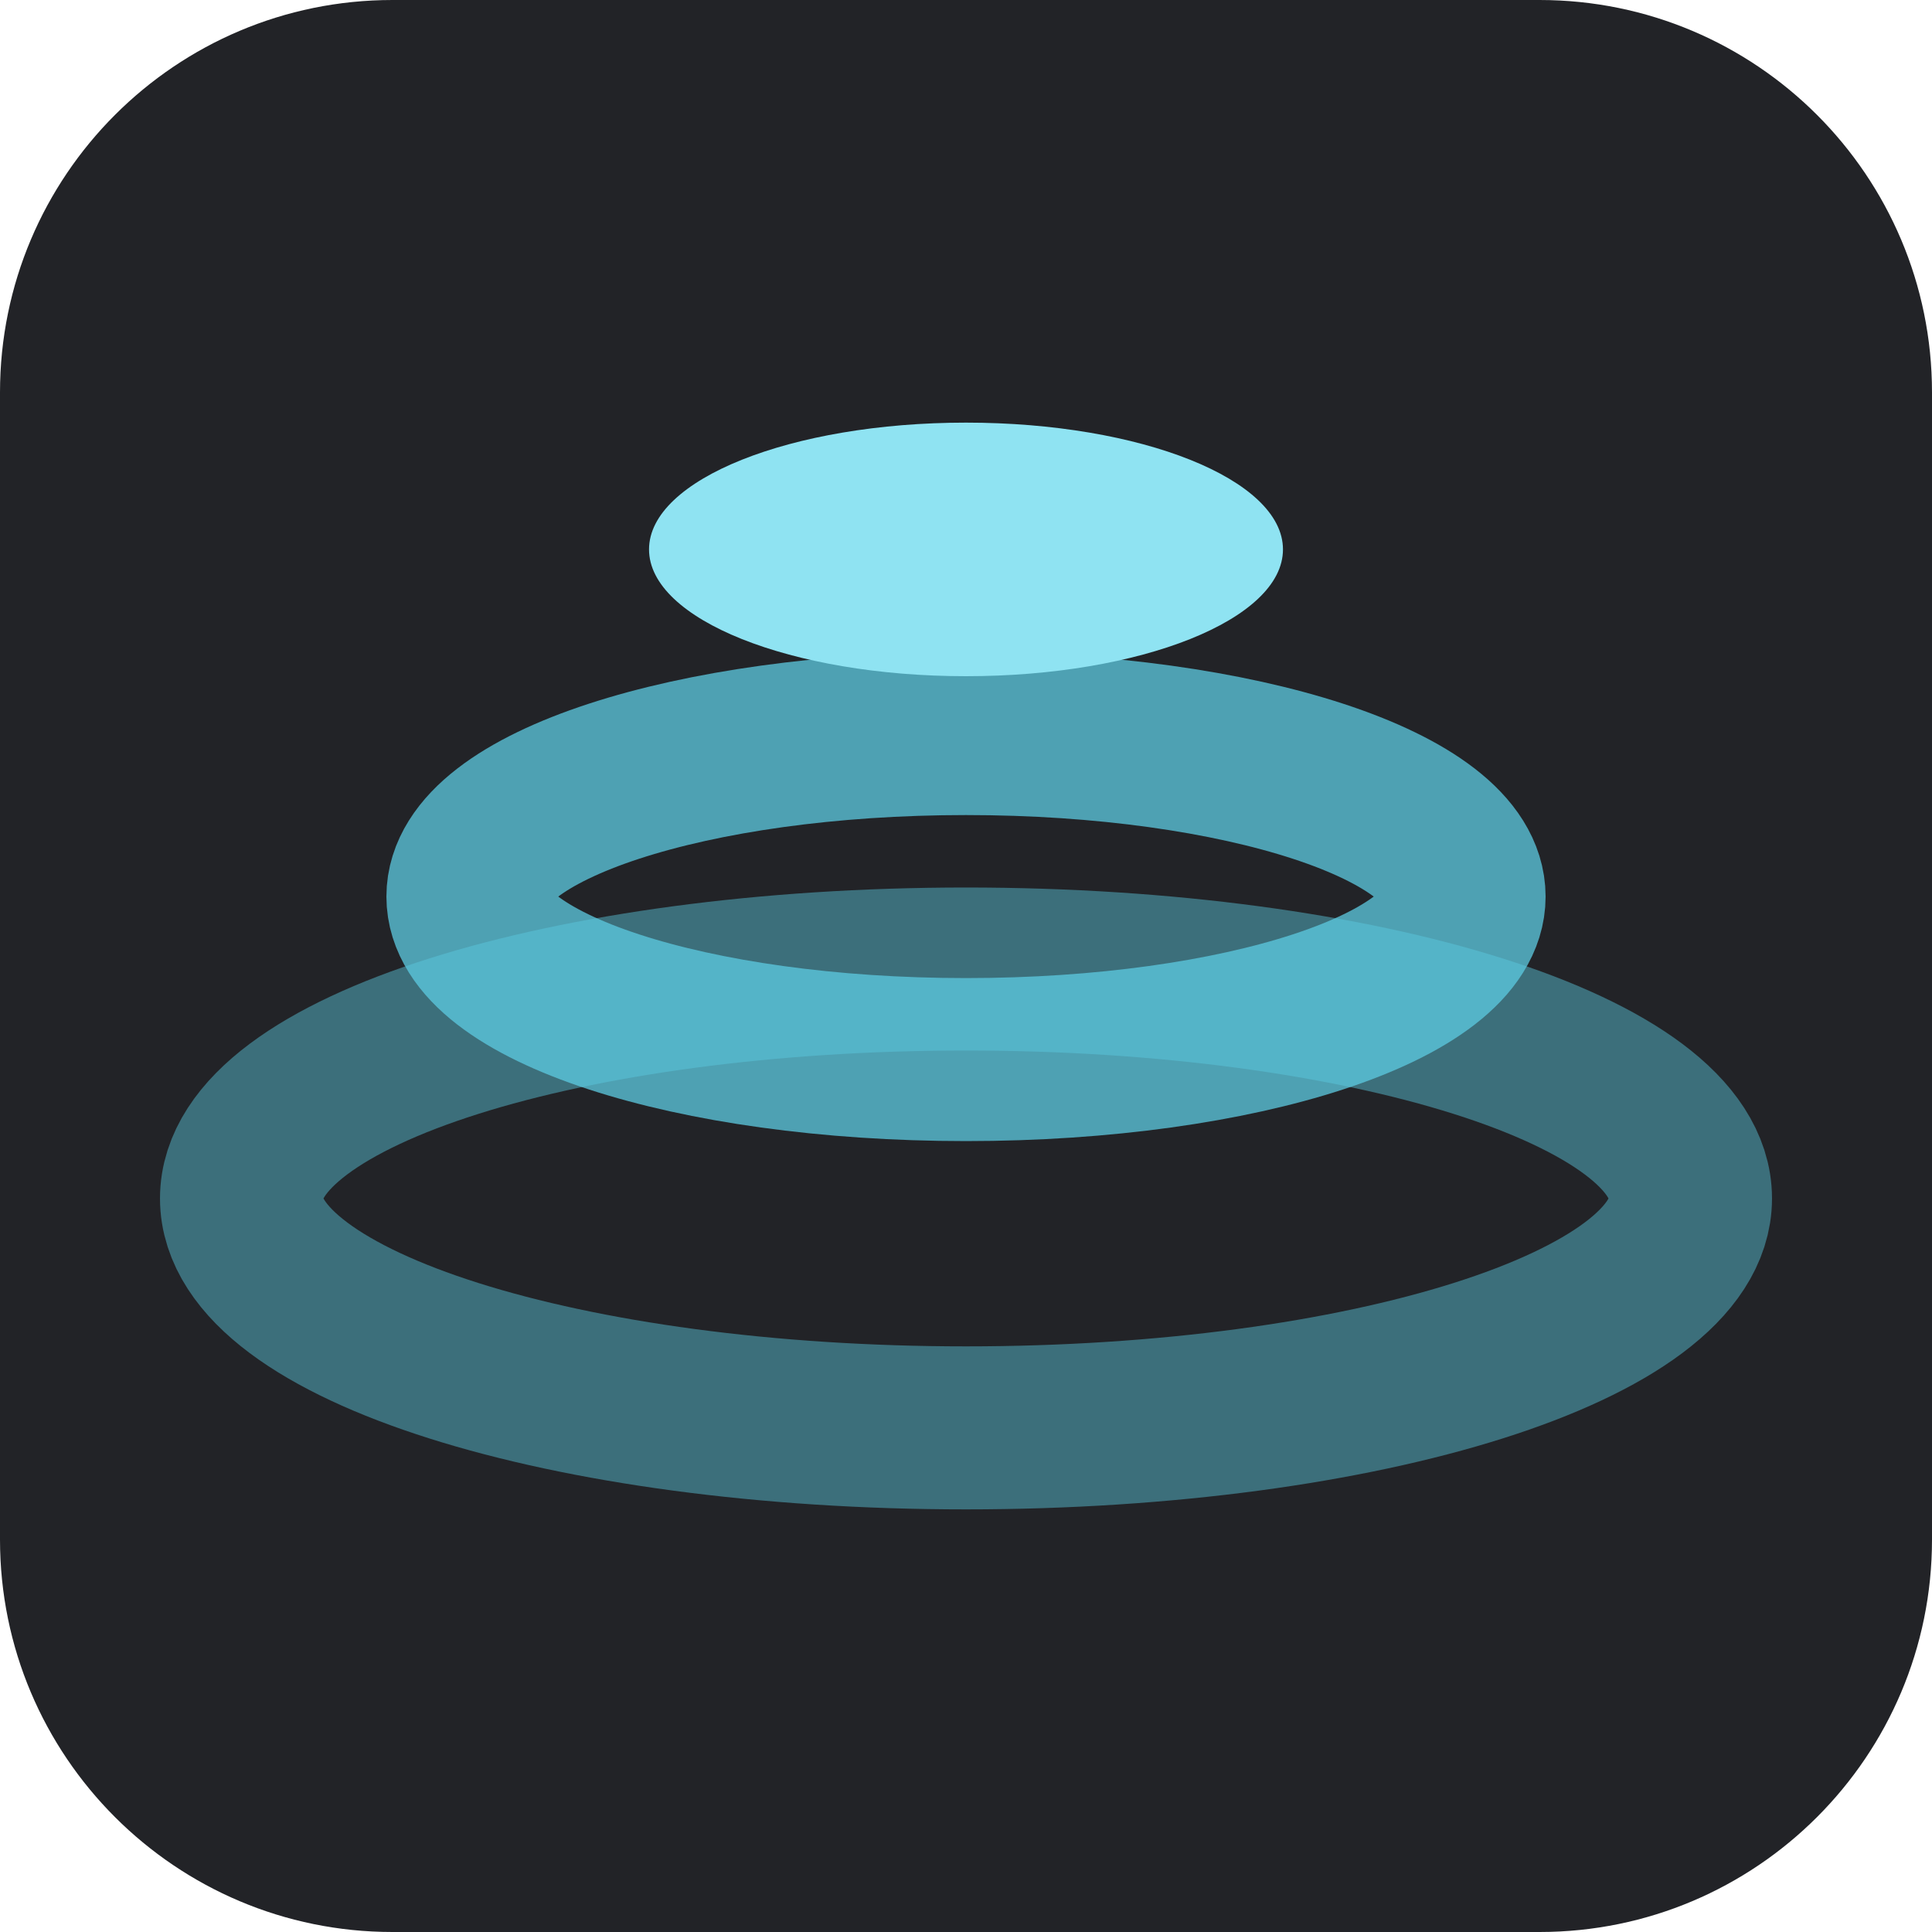
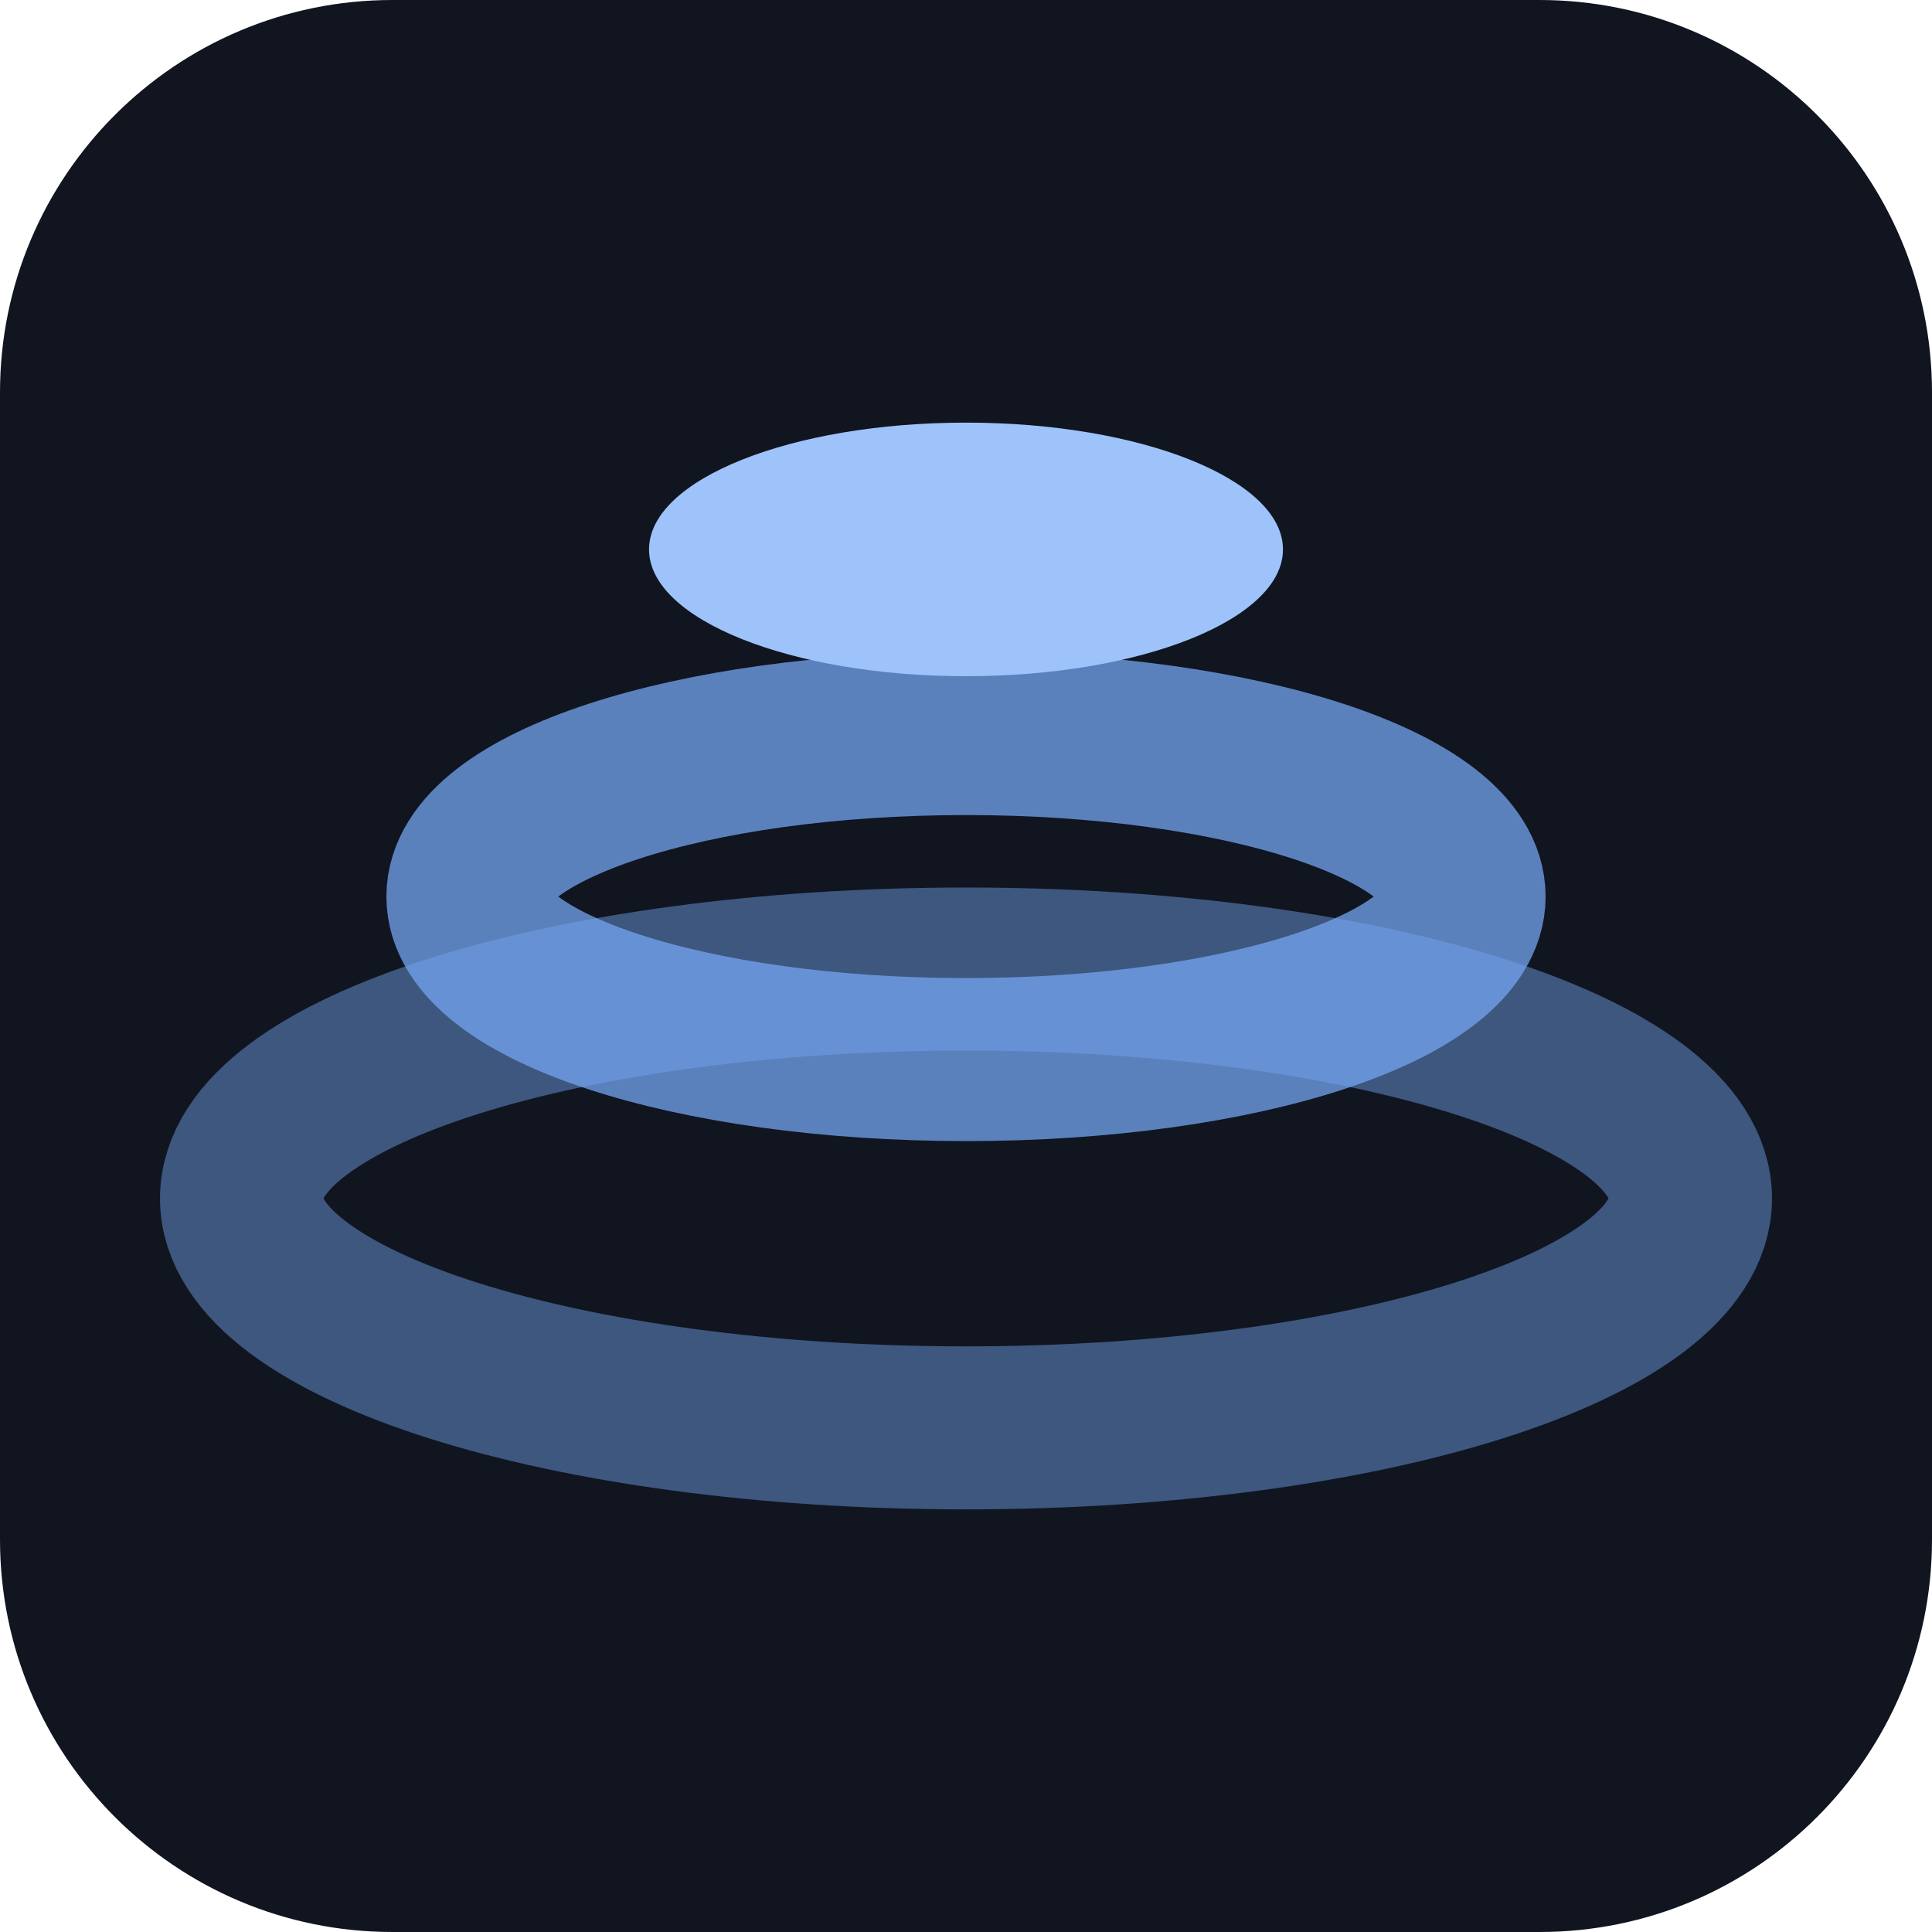
<svg xmlns="http://www.w3.org/2000/svg" viewBox="0 0 64 64" role="img" aria-label="Orometra">
-   <rect width="64" height="64" rx="13" fill="#222327" />
+   <rect width="64" height="64" rx="13" fill="#101520" />
  <g transform="translate(0 -8.3)">
-     <g fill="none" stroke="#5ccbe2" stroke-width="5.4" stroke-linecap="round">
+     <g fill="none" stroke="#74a6f1" stroke-width="5.4" stroke-linecap="round">
      <ellipse cx="32" cy="48" rx="24" ry="7.6" opacity=".45" />
      <ellipse cx="32" cy="38" rx="16.5" ry="5.4" opacity=".75" />
    </g>
-     <ellipse cx="32" cy="26.5" rx="10.5" ry="4.2" fill="#8fe3f2" />
+     <ellipse cx="32" cy="26.5" rx="10.5" ry="4.2" fill="#9ec3fa" />
  </g>
</svg>
